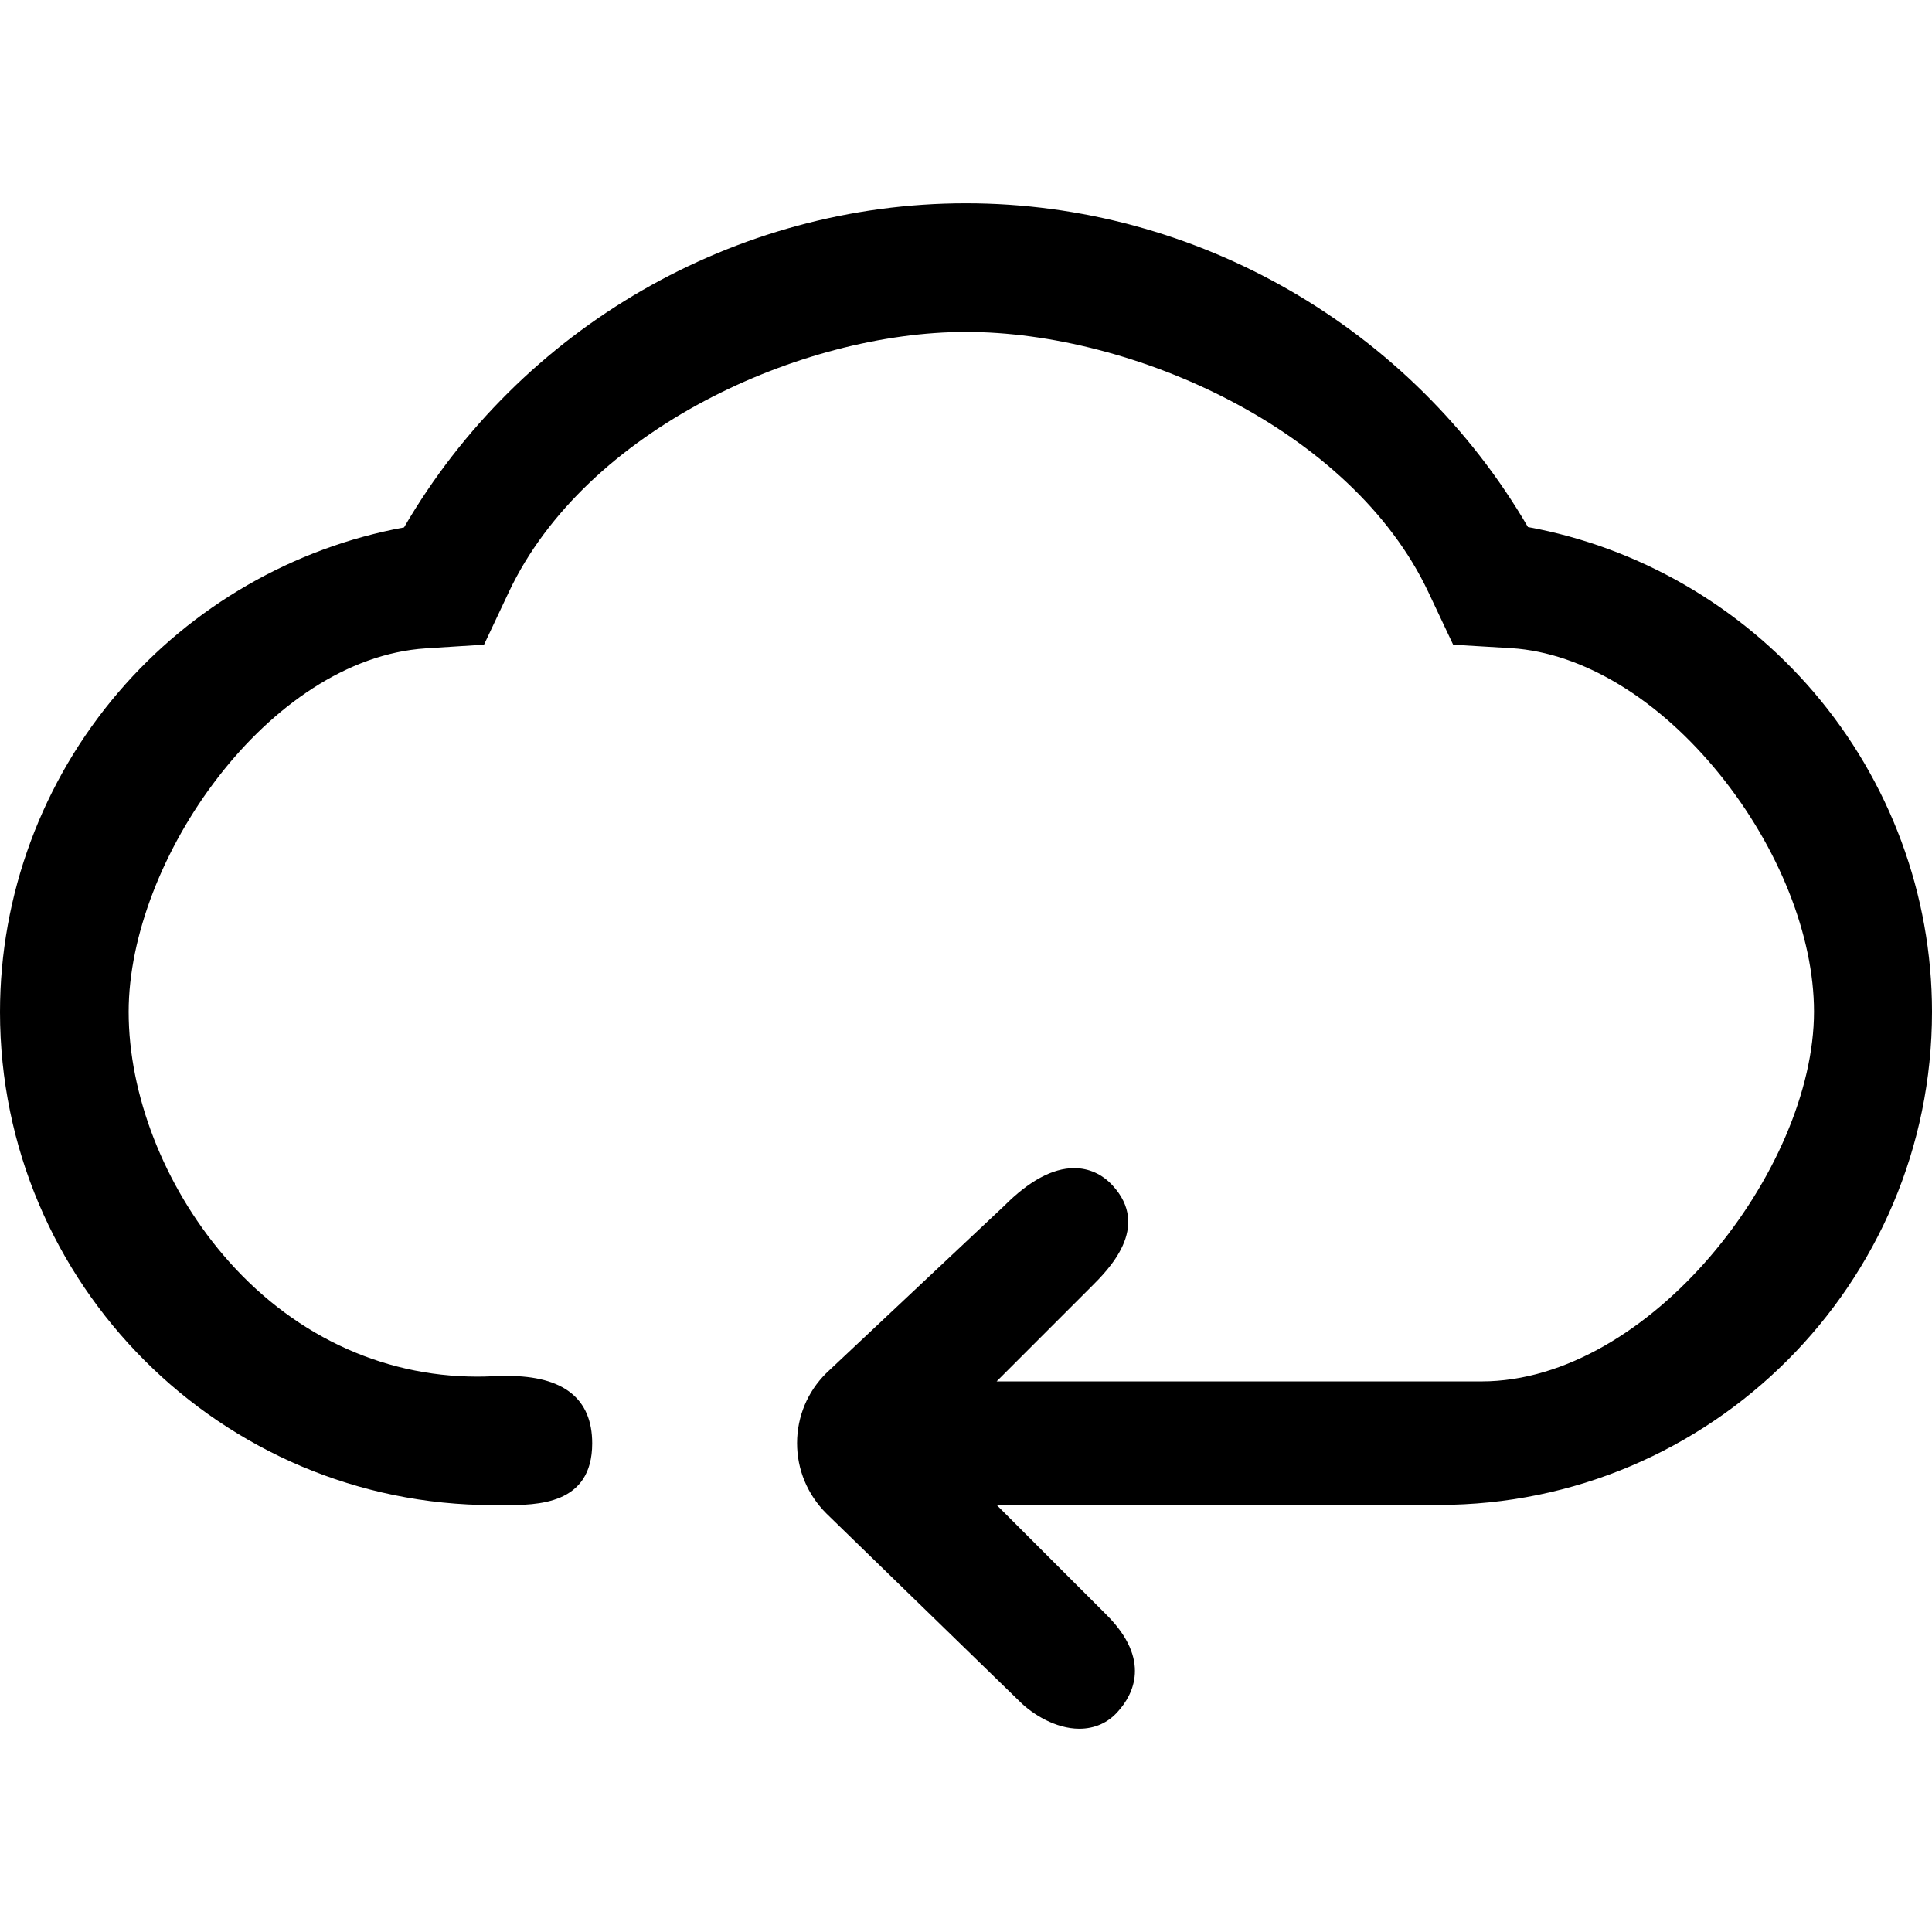
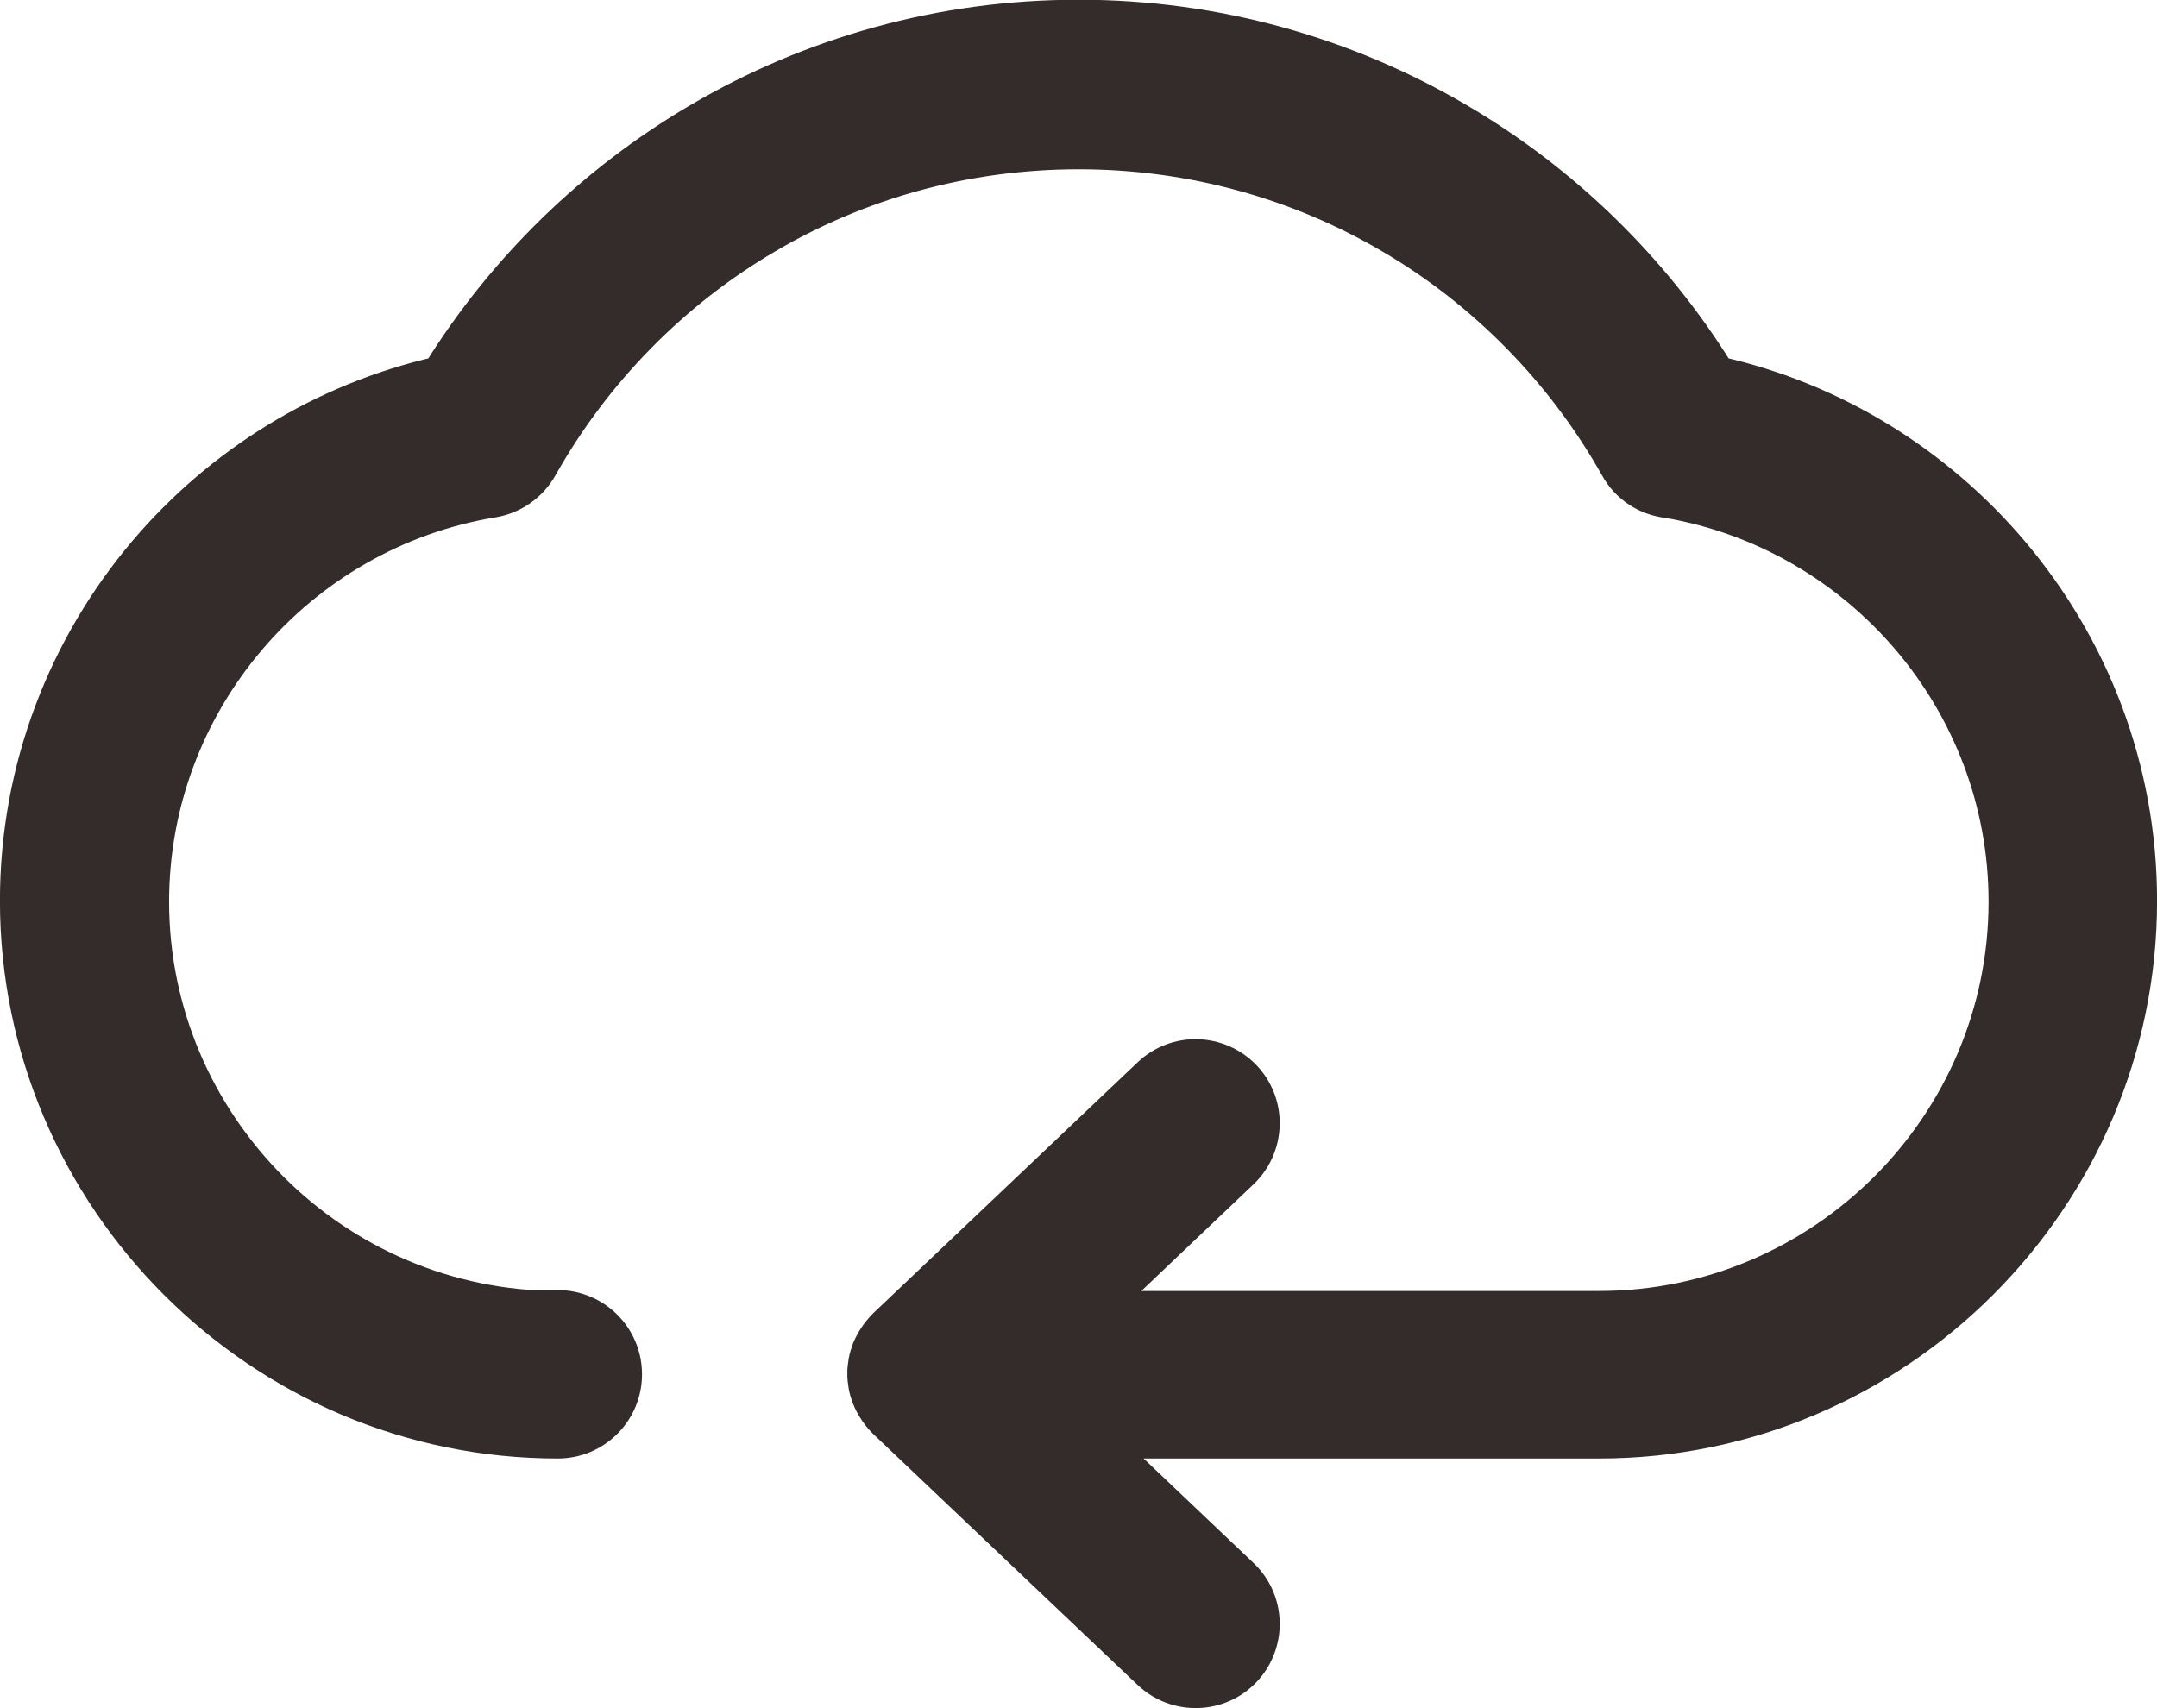
- <svg xmlns="http://www.w3.org/2000/svg" version="1.1" id="图层_1" x="0px" y="0px" width="400px" height="400px" viewBox="0 0 400 400" enable-background="new 0 0 400 400" xml:space="preserve">
-   <path d="M375.463,143.239c-15.248-17.819-36.228-29.925-59.118-34.124c-24.147-41.358-68.691-67.028-116.363-67.028  c-47.707,0-92.237,25.699-116.329,67.106c-22.891,4.199-43.87,16.297-59.114,34.102C8.714,161.777,0,185.295,0,209.518  c0,56.296,45.801,102.096,102.097,102.096l2.265,0.003c6.824,0,18.247,0,18.247-12.788c0-9.263-5.922-13.96-17.601-13.96  c-0.938,0-1.951,0.025-3.098,0.076c-1.029,0.047-2.072,0.071-3.098,0.071c-20.103,0-38.786-8.949-52.606-25.2  c-12.255-14.411-19.571-33.228-19.571-50.337c0-31.407,28.963-73.13,61.513-75.24l12.063-0.769l5.142-10.91  c15.923-33.699,60.617-53.836,94.628-53.836c34.551,0,79.806,20.136,95.729,53.832l5.15,10.924l12.091,0.72  c14.743,0.957,30.455,10.485,43.108,26.142c12.217,15.118,19.511,33.472,19.511,49.099c0,32.723-34.035,76.564-68.84,76.564H206.336  l19.454-19.454c3.753-3.73,12.542-12.465,4.539-21.137c-2.153-2.333-4.899-3.566-7.941-3.566c-4.444,0-9.321,2.634-14.473,7.806  l-36.867,34.662c-3.875,3.851-6.014,8.982-6.023,14.448c-0.008,5.485,2.139,10.657,6.056,14.573l40.108,39.004  c2.599,2.57,7.37,5.571,12.263,5.571c3.198,0,5.972-1.24,8.012-3.573c3.125-3.46,6.975-10.658-2.353-19.99l-22.773-22.773h91.565  c56.297,0,102.098-45.801,102.098-102.098C400,185.255,391.286,161.73,375.463,143.239z" />
+ <svg xmlns="http://www.w3.org/2000/svg" xml:space="preserve" width="338.899mm" height="268.383mm" version="1.1" style="shape-rendering:geometricPrecision; text-rendering:geometricPrecision; image-rendering:optimizeQuality; fill-rule:evenodd; clip-rule:evenodd" viewBox="0 0 9660 7650">
+   <defs>
+     <style type="text/css">
+    
+     .str0 {stroke:#332C2B;stroke-width:142.524}
+     .fil0 {fill:#332C2B;fill-rule:nonzero}
+    
+   </style>
+   </defs>
+   <g id="图层_x0020_1">
+     <path class="fil0 str0" d="M2498 5850c169,0 306,137 306,306 0,169 -137,306 -306,306 -668,0 -1274,-273 -1714,-713 -440,-440 -713,-1047 -713,-1714l0 0c0,-596 218,-1144 578,-1568 335,-394 793,-680 1314,-799 290,-467 691,-858 1167,-1137 500,-293 1081,-461 1700,-461 619,0 1200,168 1700,461 476,278 877,670 1167,1137 521,118 979,405 1314,799 360,424 578,971 578,1568l0 0c0,668 -273,1274 -713,1714 -440,440 -1047,713 -1714,713l-2219 0 622 591c122,116 127,309 11,432 -116,122 -309,127 -432,11l-1181 -1121 -7 -7c-8,-8 -16,-17 -23,-26l-6 -8c-5,-7 -10,-14 -14,-21l-4 -6 -10 -18 -5 -10c-4,-9 -7,-17 -11,-26l-2 -7 0 -1 -3 -8 -3 -11 0 -1c-3,-10 -5,-21 -6,-31l-1 -8 -1 -8 -1 -12 0 -13 0 0 0 -13 1 -12 1 -8 1 -8c1,-11 3,-21 6,-31l0 -1 3 -11 3 -8 0 -1 2 -7c3,-9 7,-18 11,-26l5 -10 10 -18 4 -6c4,-7 9,-14 14,-21l6 -8c7,-9 15,-17 23,-26l7 -7 1181 -1121c122,-116 315,-111 432,11 116,122 111,315 -11,432l-632 601 2229 0c499,0 952,-204 1282,-533 329,-329 533,-783 533,-1282l0 0c0,-446 -163,-856 -432,-1173 -271,-319 -650,-544 -1078,-617 -94,-11 -181,-65 -230,-154 -241,-428 -592,-786 -1015,-1033 -407,-238 -882,-375 -1391,-375 -509,0 -985,137 -1391,375 -423,247 -774,605 -1015,1033l0 0c-44,78 -122,136 -217,152 -433,71 -817,297 -1090,619 -269,317 -432,727 -432,1173l0 0c0,499 204,952 533,1282 329,329 783,533 1282,533z" />
+   </g>
</svg>
